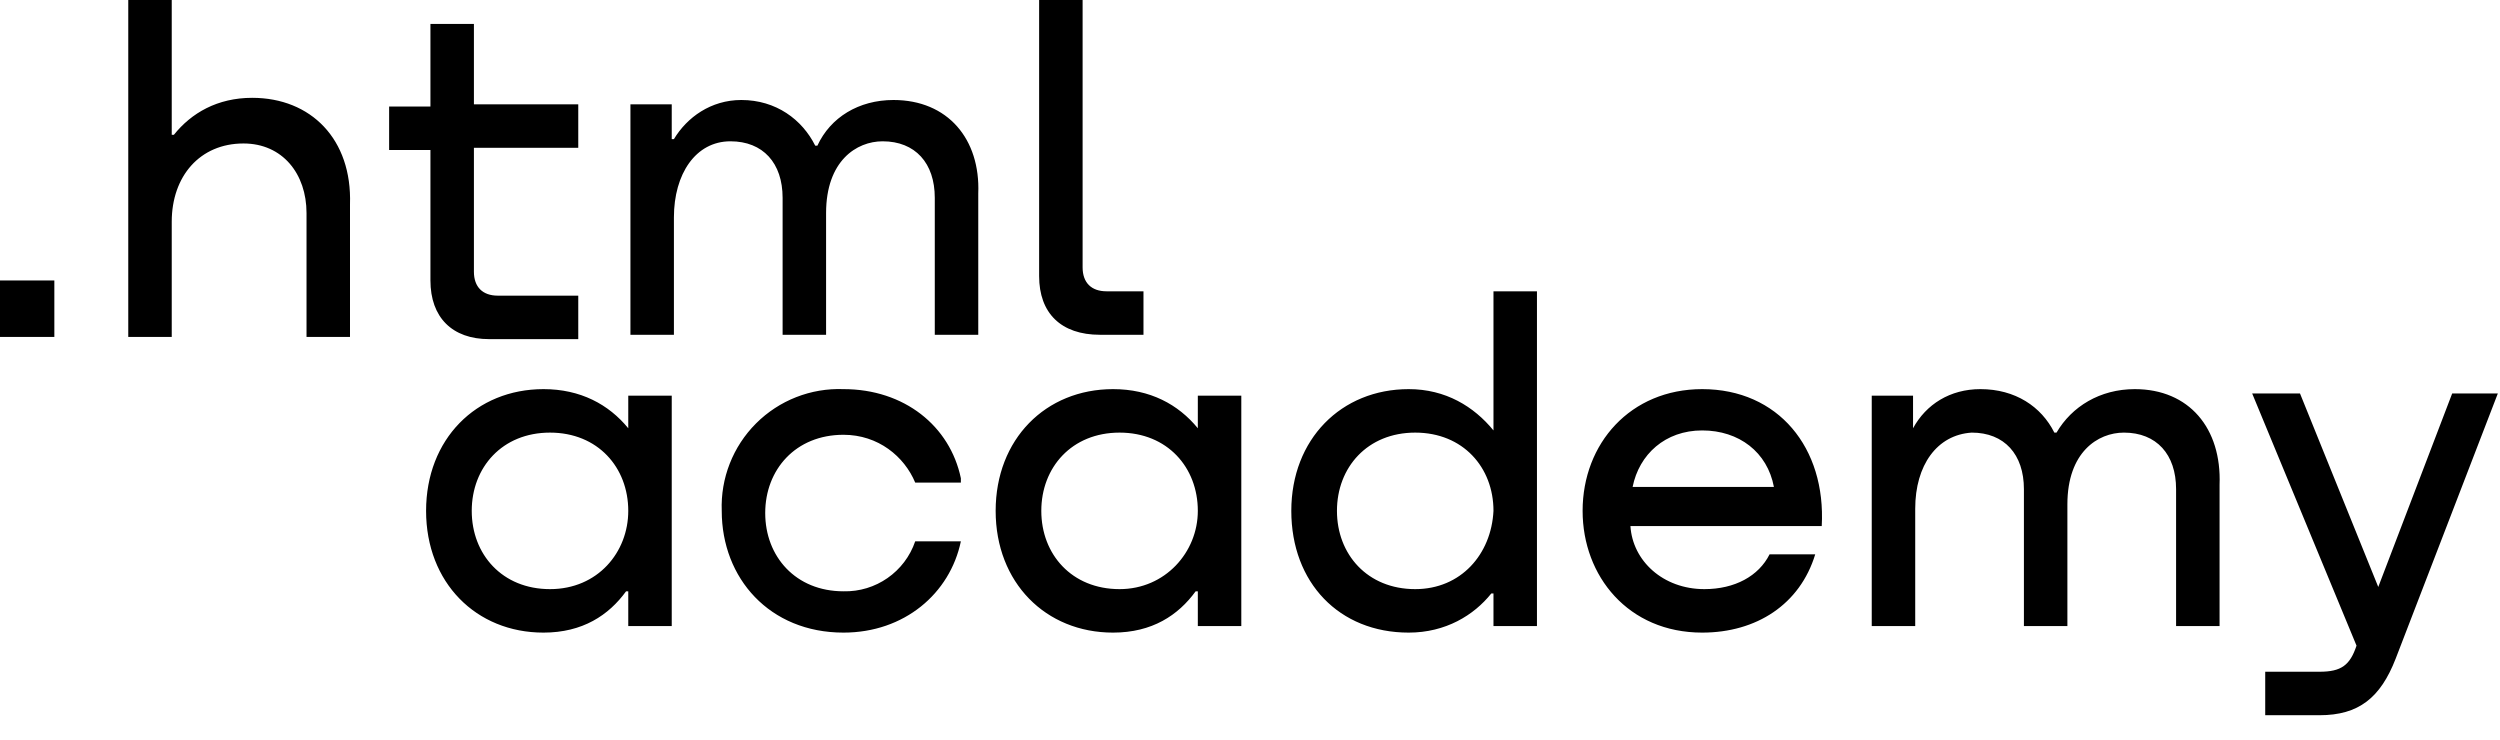
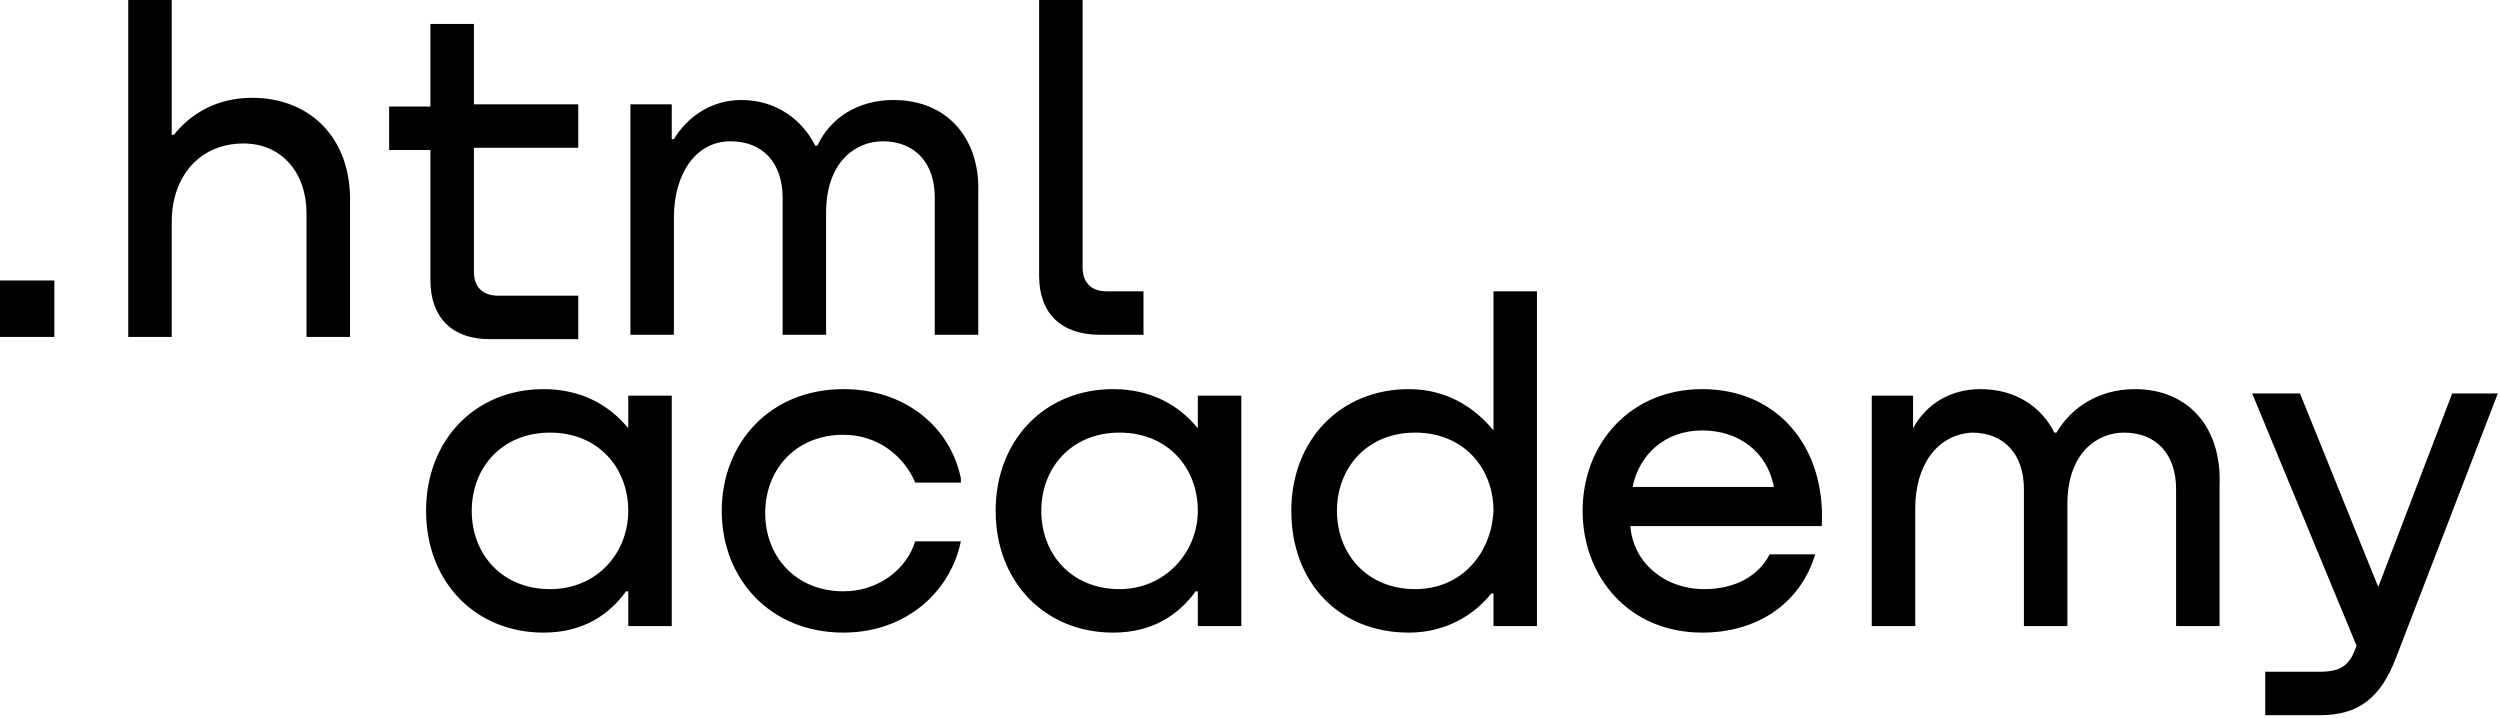
- <svg xmlns="http://www.w3.org/2000/svg" width="115" height="34" fill="none">
-   <path d="M0 12.9v2.6h2.5v-2.6H0ZM11.6 4.5c-1.6 0-2.8.7-3.6 1.7h-.1V0h-2v15.5h2v-5.3c0-2.1 1.3-3.6 3.3-3.6 1.8 0 2.9 1.4 2.9 3.2v5.7h2V9.4c.1-3-1.8-4.9-4.5-4.9ZM26.6 4.8h-4.8V1.1h-2v3.8h-1.9v2h1.9v6c0 1.7 1 2.7 2.7 2.7h4.1v-2h-3.7c-.7 0-1.1-.4-1.1-1.1V6.8h4.8v-2ZM41.1 4.6c-1.6 0-2.9.8-3.5 2.1h-.1c-.6-1.2-1.8-2.1-3.4-2.1-1.4 0-2.5.8-3.1 1.8h-.1V4.8H29v10.6h2V10c0-2 1-3.5 2.6-3.5 1.5 0 2.4 1 2.4 2.6v6.3h2V9.8c0-2.4 1.4-3.3 2.6-3.3 1.5 0 2.4 1 2.4 2.6v6.3h2V8.9c.1-2.5-1.4-4.3-3.9-4.3ZM47.8 12.7c0 1.7 1 2.7 2.8 2.7h2v-2h-1.7c-.7 0-1.1-.4-1.1-1.1V0h-2v12.7ZM28.9 19.7c-.9-1.1-2.2-1.8-3.9-1.8-3.1 0-5.4 2.3-5.4 5.6s2.3 5.6 5.4 5.6c1.8 0 3-.8 3.8-1.9h.1v1.6h2V18.2h-2v1.5Zm-3.6 7.4c-2.2 0-3.6-1.6-3.6-3.6s1.4-3.6 3.6-3.6 3.6 1.6 3.6 3.6c0 1.9-1.4 3.6-3.6 3.6ZM44.2 22c-.5-2.4-2.6-4.1-5.4-4.1a5.4 5.4 0 0 0-5.6 5.6c0 3.1 2.2 5.6 5.6 5.6 2.8 0 4.9-1.8 5.4-4.2h-2.1a3.4 3.4 0 0 1-3.3 2.3c-2.2 0-3.6-1.6-3.6-3.6s1.4-3.6 3.6-3.6c1.6 0 2.8 1 3.3 2.2h2.1V22ZM55.1 19.7c-.9-1.1-2.2-1.8-3.9-1.8-3.1 0-5.4 2.3-5.4 5.6s2.3 5.6 5.4 5.6c1.8 0 3-.8 3.8-1.9h.1v1.6h2V18.2h-2v1.5Zm-3.6 7.4c-2.2 0-3.6-1.6-3.6-3.6s1.4-3.6 3.6-3.6 3.6 1.6 3.6 3.6c0 1.9-1.5 3.6-3.6 3.6ZM68.7 19.8c-.9-1.1-2.2-1.9-3.9-1.9-3.1 0-5.4 2.3-5.4 5.6s2.2 5.6 5.4 5.6c1.7 0 3-.8 3.8-1.8h.1v1.5h2V13.4h-2v6.4Zm-3.6 7.3c-2.2 0-3.6-1.6-3.6-3.6s1.4-3.6 3.6-3.6 3.6 1.6 3.6 3.6c-.1 2-1.5 3.6-3.6 3.6ZM78.3 17.9c-3.3 0-5.5 2.5-5.5 5.6 0 3 2.1 5.6 5.5 5.6 2.5 0 4.5-1.3 5.2-3.6h-2.1c-.5 1-1.6 1.6-3 1.6-1.9 0-3.3-1.3-3.4-2.9h8.8c.2-3.6-2-6.3-5.5-6.3Zm0 1.9c1.7 0 3 1 3.3 2.6h-6.5c.3-1.5 1.5-2.6 3.2-2.6ZM98.2 17.9c-1.6 0-2.9.8-3.6 2h-.1c-.6-1.2-1.8-2-3.4-2-1.4 0-2.5.7-3.1 1.8v-1.5h-1.9v10.6h2v-5.4c0-2 1-3.4 2.6-3.5 1.5 0 2.4 1 2.4 2.6v6.3h2v-5.6c0-2.4 1.4-3.3 2.6-3.3 1.5 0 2.4 1 2.4 2.6v6.3h2v-6.5c.1-2.6-1.4-4.4-3.9-4.4ZM109.4 27l-3.6-8.9h-2.2l4.8 11.6c-.3.9-.7 1.2-1.7 1.2h-2.5v2h2.5c1.8 0 2.8-.8 3.5-2.6l4.7-12.2h-2.1l-3.4 8.9Z" fill="#000" />
+ <svg xmlns="http://www.w3.org/2000/svg" width="115" height="33" fill="none">
+   <path d="M0 12.9v2.6h2.5v-2.6H0ZM11.6 4.5c-1.6 0-2.8.7-3.6 1.7h-.1V0h-2v15.5h2v-5.3c0-2.1 1.3-3.6 3.3-3.6 1.8 0 2.9 1.4 2.9 3.2v5.7h2V9.4c.1-3-1.8-4.9-4.5-4.9ZM26.6 4.8h-4.8V1.1h-2v3.8h-1.9v2h1.9v6c0 1.7 1 2.7 2.7 2.7h4.1v-2h-3.7c-.7 0-1.1-.4-1.1-1.1V6.8h4.8v-2ZM41.1 4.6c-1.6 0-2.9.8-3.5 2.1h-.1c-.6-1.2-1.8-2.1-3.4-2.1-1.4 0-2.5.8-3.1 1.8h-.1V4.8H29v10.6h2V10c0-2 1-3.5 2.6-3.5 1.5 0 2.4 1 2.4 2.6v6.3h2V9.8c0-2.4 1.4-3.3 2.6-3.3 1.5 0 2.4 1 2.4 2.6v6.3h2V8.9c.1-2.5-1.4-4.3-3.9-4.3ZM47.8 12.7c0 1.7 1 2.7 2.8 2.7h2v-2h-1.7c-.7 0-1.1-.4-1.1-1.1V0h-2v12.7ZM28.9 19.7c-.9-1.1-2.2-1.8-3.9-1.8-3.1 0-5.4 2.3-5.4 5.6s2.3 5.6 5.4 5.6c1.8 0 3-.8 3.8-1.9h.1v1.6h2V18.2h-2v1.5Zm-3.6 7.4c-2.2 0-3.6-1.6-3.6-3.6s1.4-3.6 3.6-3.6 3.6 1.6 3.6 3.6c0 1.9-1.4 3.6-3.6 3.6ZM44.2 22c-.5-2.4-2.6-4.1-5.4-4.1-3.4 0-5.6 2.5-5.6 5.6 0 3.1 2.2 5.6 5.6 5.6 2.8 0 4.9-1.8 5.4-4.2h-2.1c-.4 1.3-1.7 2.3-3.3 2.3-2.2 0-3.6-1.6-3.6-3.6s1.4-3.6 3.6-3.6c1.6 0 2.8 1 3.3 2.2h2.1V22ZM55.1 19.7c-.9-1.1-2.2-1.8-3.9-1.8-3.1 0-5.4 2.3-5.4 5.6s2.3 5.6 5.4 5.6c1.8 0 3-.8 3.8-1.9h.1v1.6h2V18.2h-2v1.5Zm-3.6 7.4c-2.2 0-3.6-1.6-3.6-3.6s1.4-3.6 3.6-3.6 3.6 1.6 3.6 3.6c0 1.9-1.5 3.6-3.6 3.6ZM68.7 19.8c-.9-1.1-2.2-1.9-3.9-1.9-3.1 0-5.4 2.3-5.4 5.6s2.2 5.6 5.4 5.6c1.7 0 3-.8 3.8-1.8h.1v1.5h2V13.4h-2v6.4Zm-3.6 7.3c-2.2 0-3.6-1.6-3.6-3.6s1.4-3.6 3.6-3.6 3.6 1.6 3.6 3.6c-.1 2-1.5 3.6-3.6 3.6ZM78.3 17.9c-3.3 0-5.5 2.5-5.5 5.6 0 3 2.1 5.6 5.5 5.6 2.5 0 4.5-1.3 5.2-3.6h-2.1c-.5 1-1.6 1.6-3 1.6-1.9 0-3.3-1.3-3.4-2.9h8.8c.2-3.6-2-6.3-5.5-6.3Zm0 1.9c1.7 0 3 1 3.3 2.6h-6.5c.3-1.5 1.5-2.6 3.2-2.6ZM98.2 17.9c-1.6 0-2.9.8-3.6 2h-.1c-.6-1.2-1.8-2-3.4-2-1.4 0-2.5.7-3.1 1.8v-1.5h-1.9v10.6h2v-5.4c0-2 1-3.4 2.6-3.5 1.5 0 2.4 1 2.4 2.6v6.3h2v-5.6c0-2.4 1.4-3.3 2.6-3.3 1.5 0 2.4 1 2.4 2.6v6.3h2v-6.5c.1-2.6-1.4-4.4-3.9-4.4ZM109.4 27l-3.6-8.9h-2.2l4.8 11.6c-.3.9-.7 1.2-1.7 1.2h-2.5v2h2.5c1.8 0 2.8-.8 3.5-2.6l4.7-12.2h-2.1l-3.4 8.9Z" fill="#000" />
</svg>
